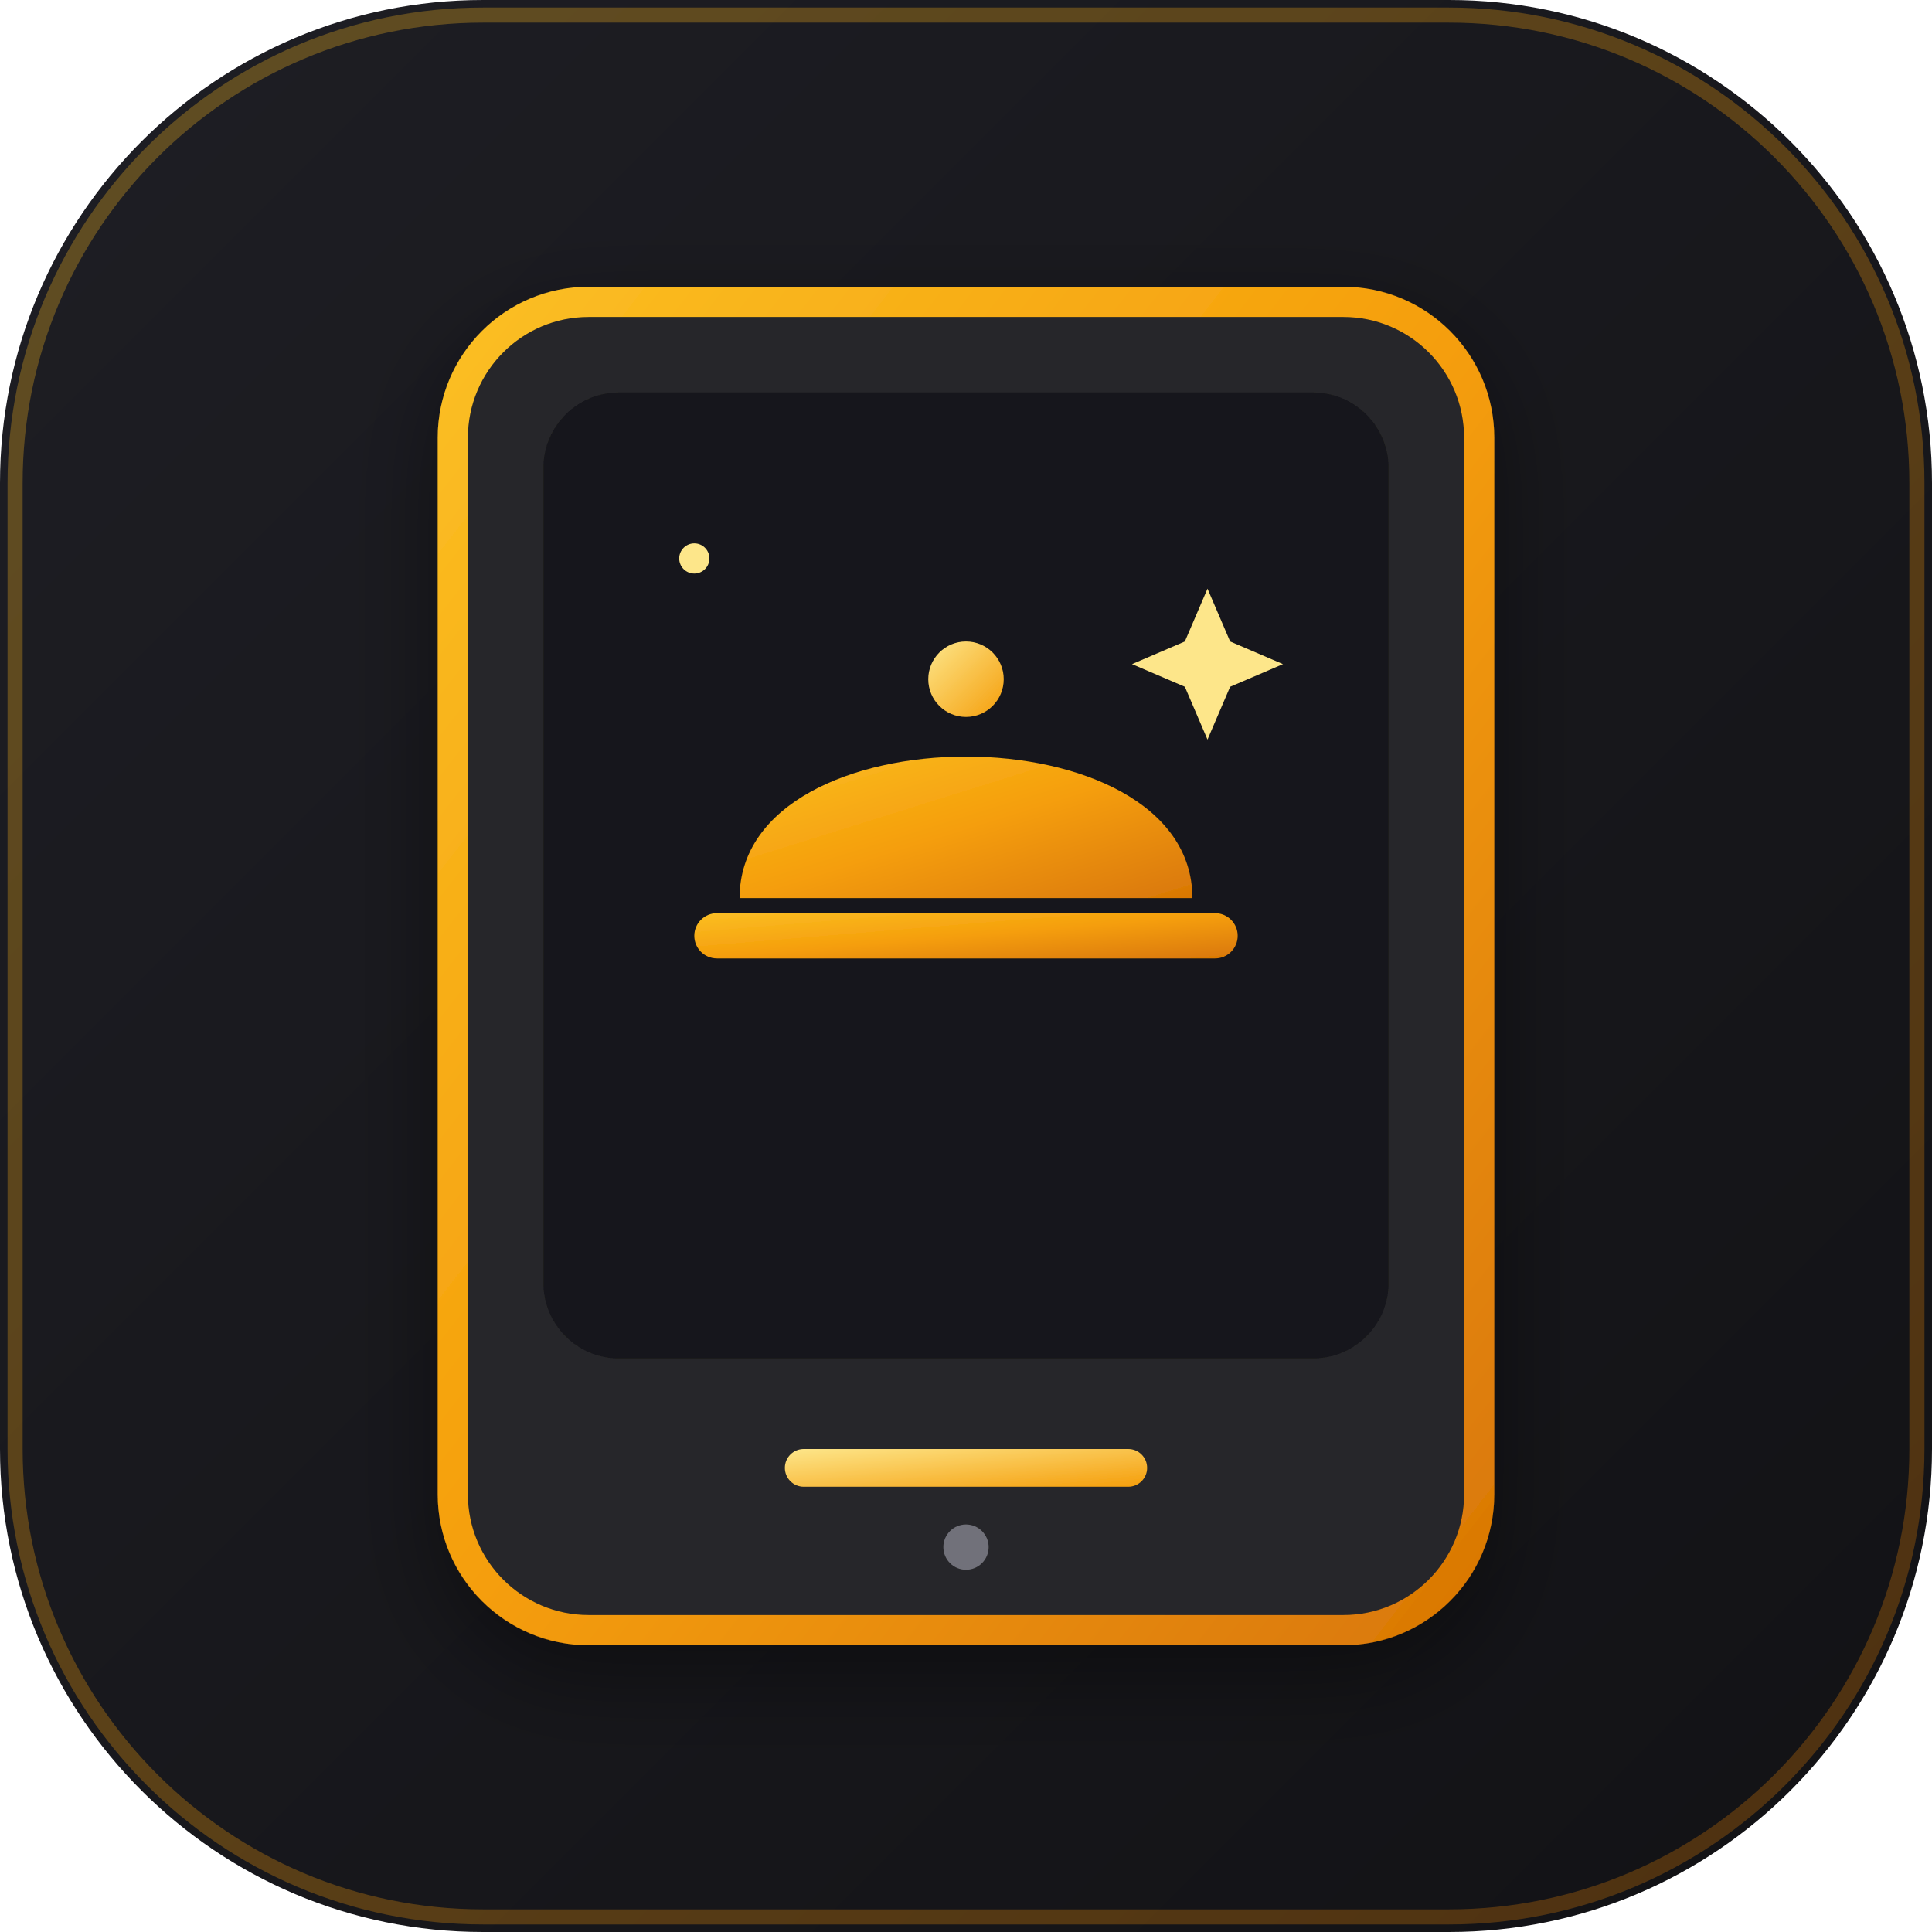
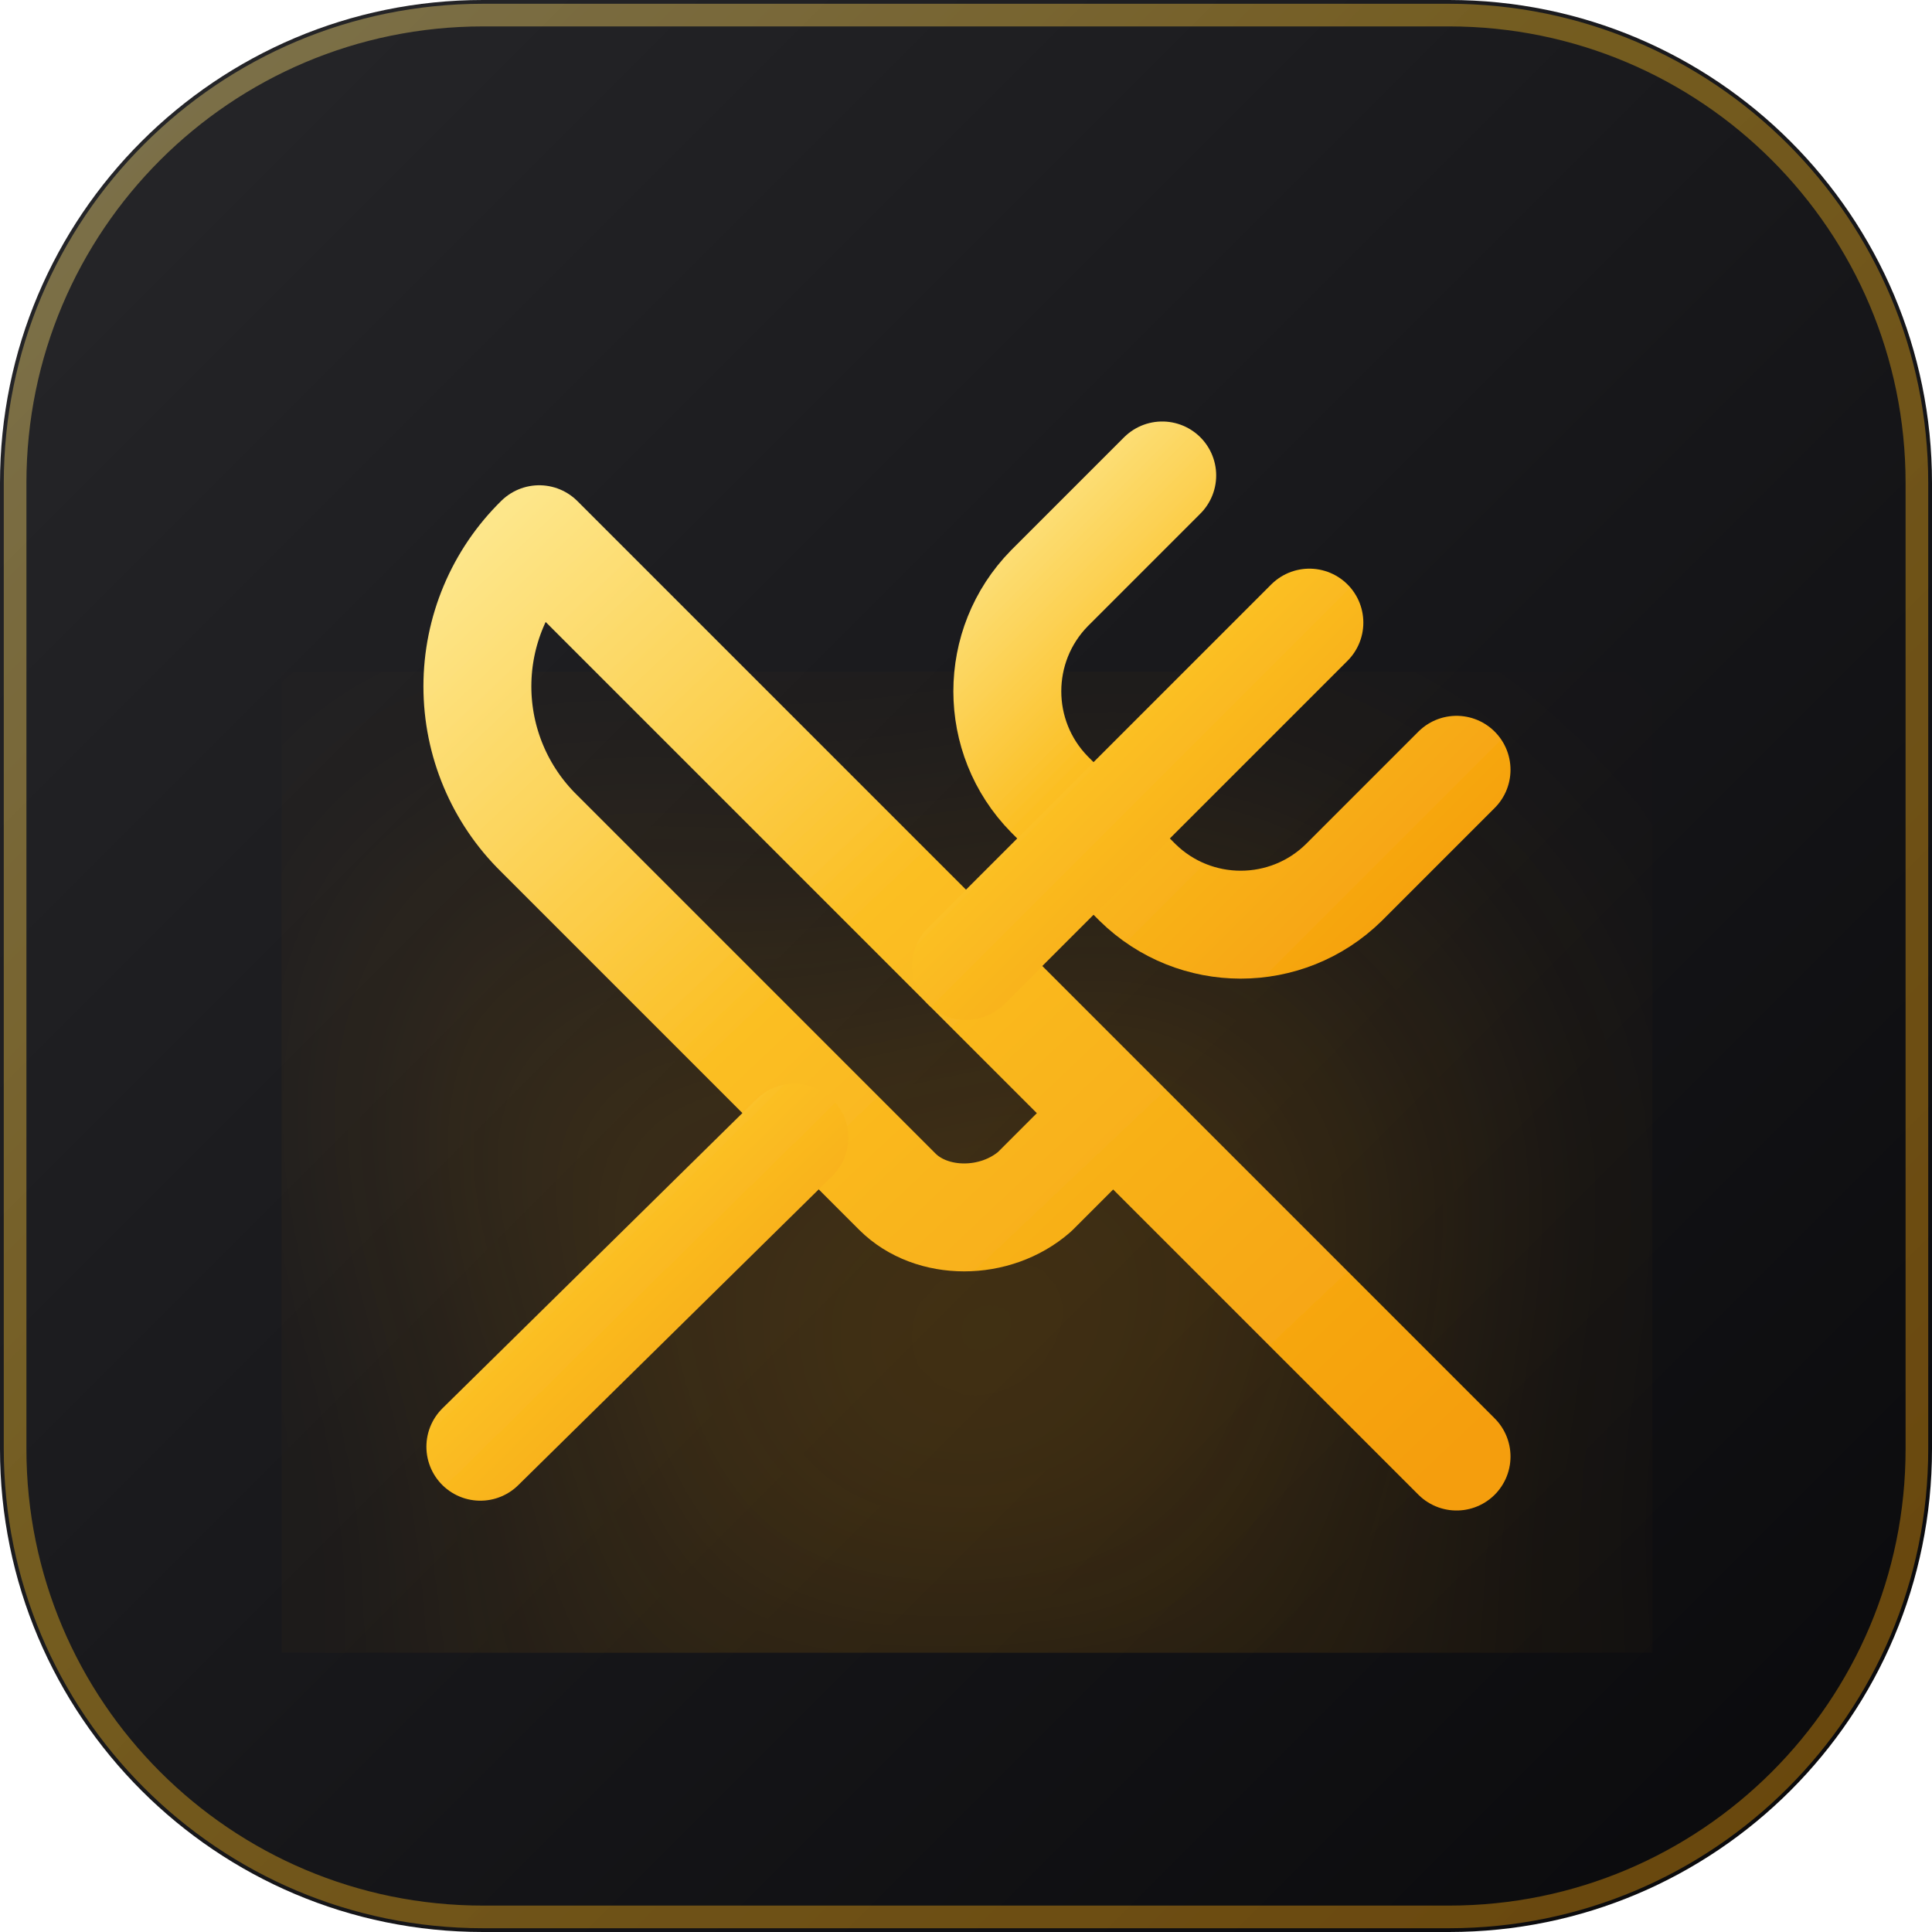
<svg xmlns="http://www.w3.org/2000/svg" viewBox="0 0 512 512" width="100%" height="100%">
  <defs>
    <linearGradient id="bgGrad" x1="0%" y1="0%" x2="100%" y2="100%">
-       <stop offset="0%" stop-color="#1E1E24" />
-       <stop offset="100%" stop-color="#121215" />
+       <stop offset="0%" stop-color="#27272A" />
+       <stop offset="50%" stop-color="#18181B" />
+       <stop offset="100%" stop-color="#09090B" />
    </linearGradient>
-     <linearGradient id="primaryGold" x1="0%" y1="0%" x2="100%" y2="100%">
-       <stop offset="0%" stop-color="#FBBF24" />
-       <stop offset="50%" stop-color="#F59E0B" />
-       <stop offset="100%" stop-color="#D97706" />
-     </linearGradient>
-     <linearGradient id="accentGrad" x1="0%" y1="0%" x2="100%" y2="100%">
+     <linearGradient id="amberGrad" x1="0%" y1="0%" x2="100%" y2="100%">
      <stop offset="0%" stop-color="#FDE68A" />
+       <stop offset="40%" stop-color="#FBBF24" />
      <stop offset="100%" stop-color="#F59E0B" />
    </linearGradient>
-     <filter id="shadow" x="-10%" y="-10%" width="120%" height="120%">
-       <feDropShadow dx="0" dy="8" stdDeviation="12" flood-color="#000000" flood-opacity="0.4" />
+     <filter id="glow" x="-20%" y="-20%" width="140%" height="140%">
+       <feDropShadow dx="0" dy="8" stdDeviation="16" flood-color="#F59E0B" flood-opacity="0.35" />
    </filter>
  </defs>
  <rect width="512" height="512" rx="128" fill="url(#bgGrad)" />
-   <rect width="504" height="504" x="4" y="4" rx="124" fill="none" stroke="url(#primaryGold)" stroke-width="4" stroke-opacity="0.3" />
-   <g filter="url(#shadow)" transform="translate(48, 48)">
-     <rect x="72" y="32" width="272" height="352" rx="36" fill="#27272A" stroke="url(#primaryGold)" stroke-width="8" />
-     <rect x="96" y="56" width="224" height="256" rx="20" fill="#18181B" />
-     <path d="M 148 190 C 148 140 268 140 268 190 Z" fill="url(#primaryGold)" />
-     <circle cx="208" cy="132" r="10" fill="url(#accentGrad)" />
-     <rect x="136" y="194" width="144" height="12" rx="6" fill="url(#primaryGold)" />
-     <path d="M 272 108 L 278 122 L 292 128 L 278 134 L 272 148 L 266 134 L 252 128 L 266 122 Z" fill="#FDE68A" />
-     <circle cx="136" cy="100" r="4" fill="#FDE68A" />
-     <rect x="160" y="336" width="96" height="10" rx="5" fill="url(#accentGrad)" />
-     <circle cx="208" cy="362" r="6" fill="#71717A" />
+   <rect width="504" height="504" x="4" y="4" rx="124" fill="none" stroke="url(#amberGrad)" stroke-width="6" stroke-opacity="0.4" />
+   <g transform="translate(100, 100) scale(13)" filter="url(#glow)" stroke="url(#amberGrad)" stroke-width="2.2" stroke-linecap="round" stroke-linejoin="round" fill="none">
+     <path d="m16 2-2.3 2.3a3 3 0 0 0 0 4.2l1.8 1.8a3 3 0 0 0 4.2 0L22 8" />
+     <path d="M15 15 3.3 3.3a4.2 4.2 0 0 0 0 6l7.3 7.3c.7.7 2 .7 2.8 0L15 15Zm0 0 7 7" />
+     <path d="m2.1 21.8 6.4-6.3" />
+     <path d="m19 5-7 7" />
  </g>
</svg>
